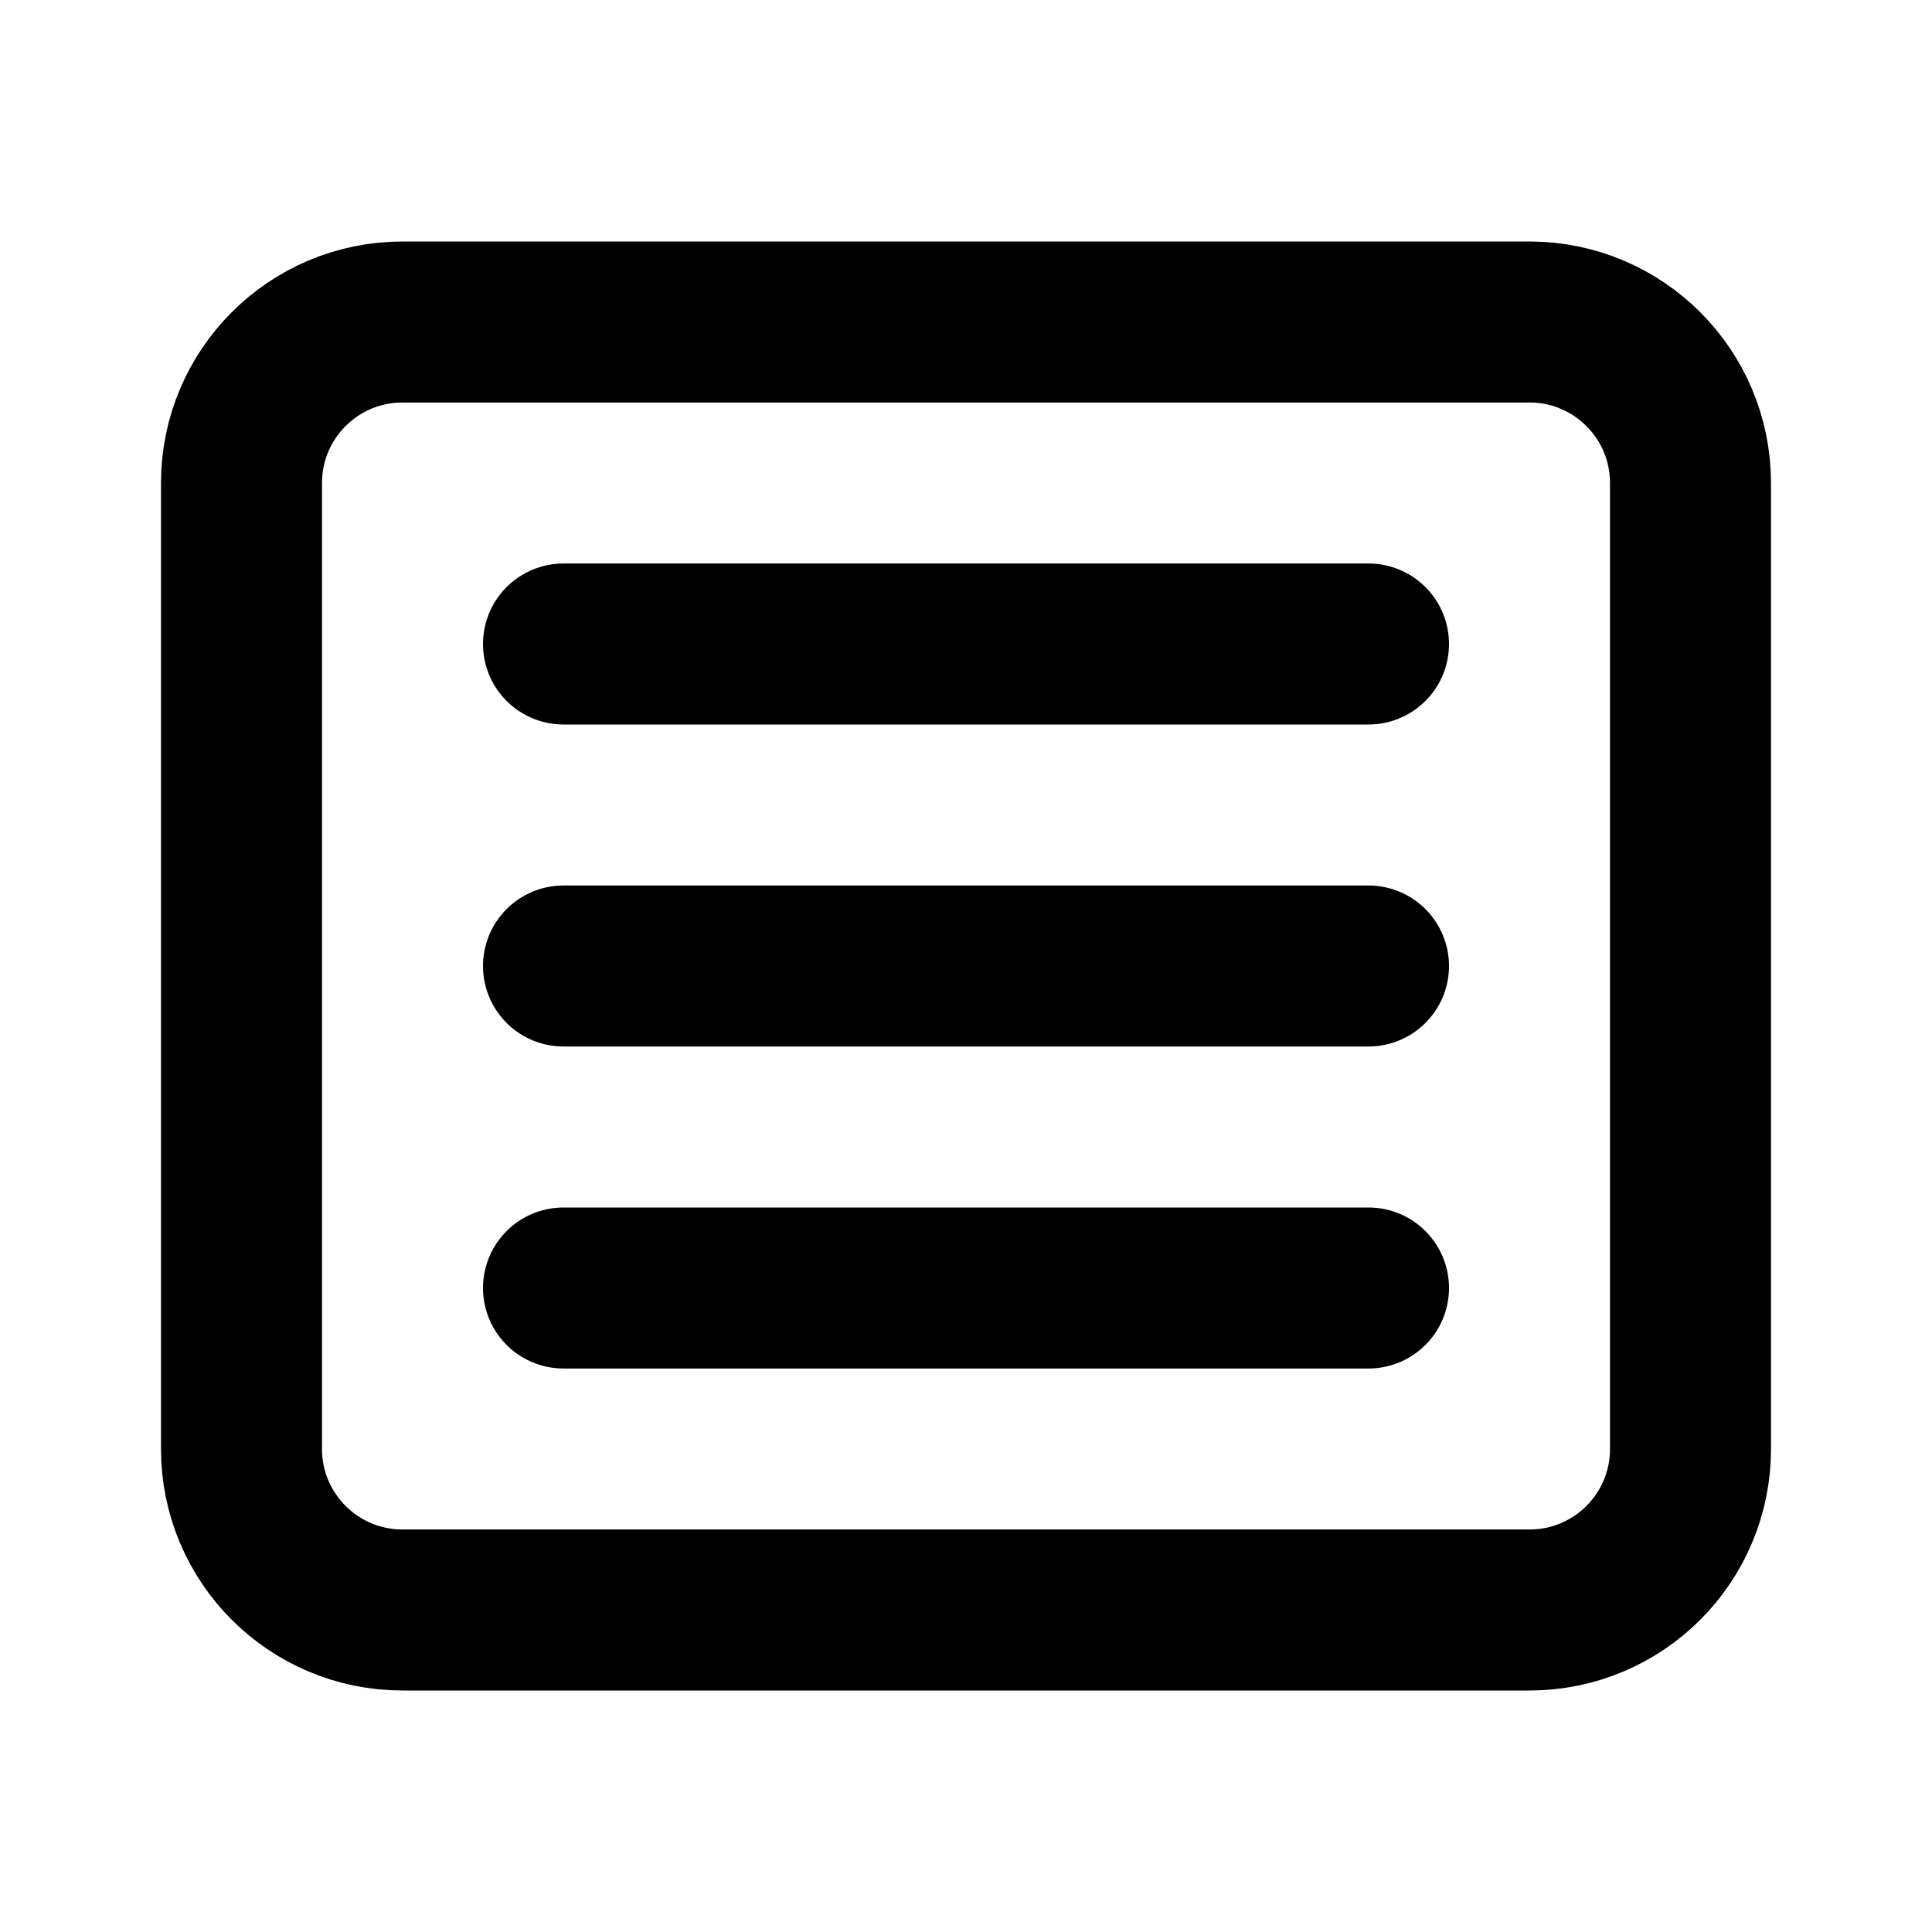
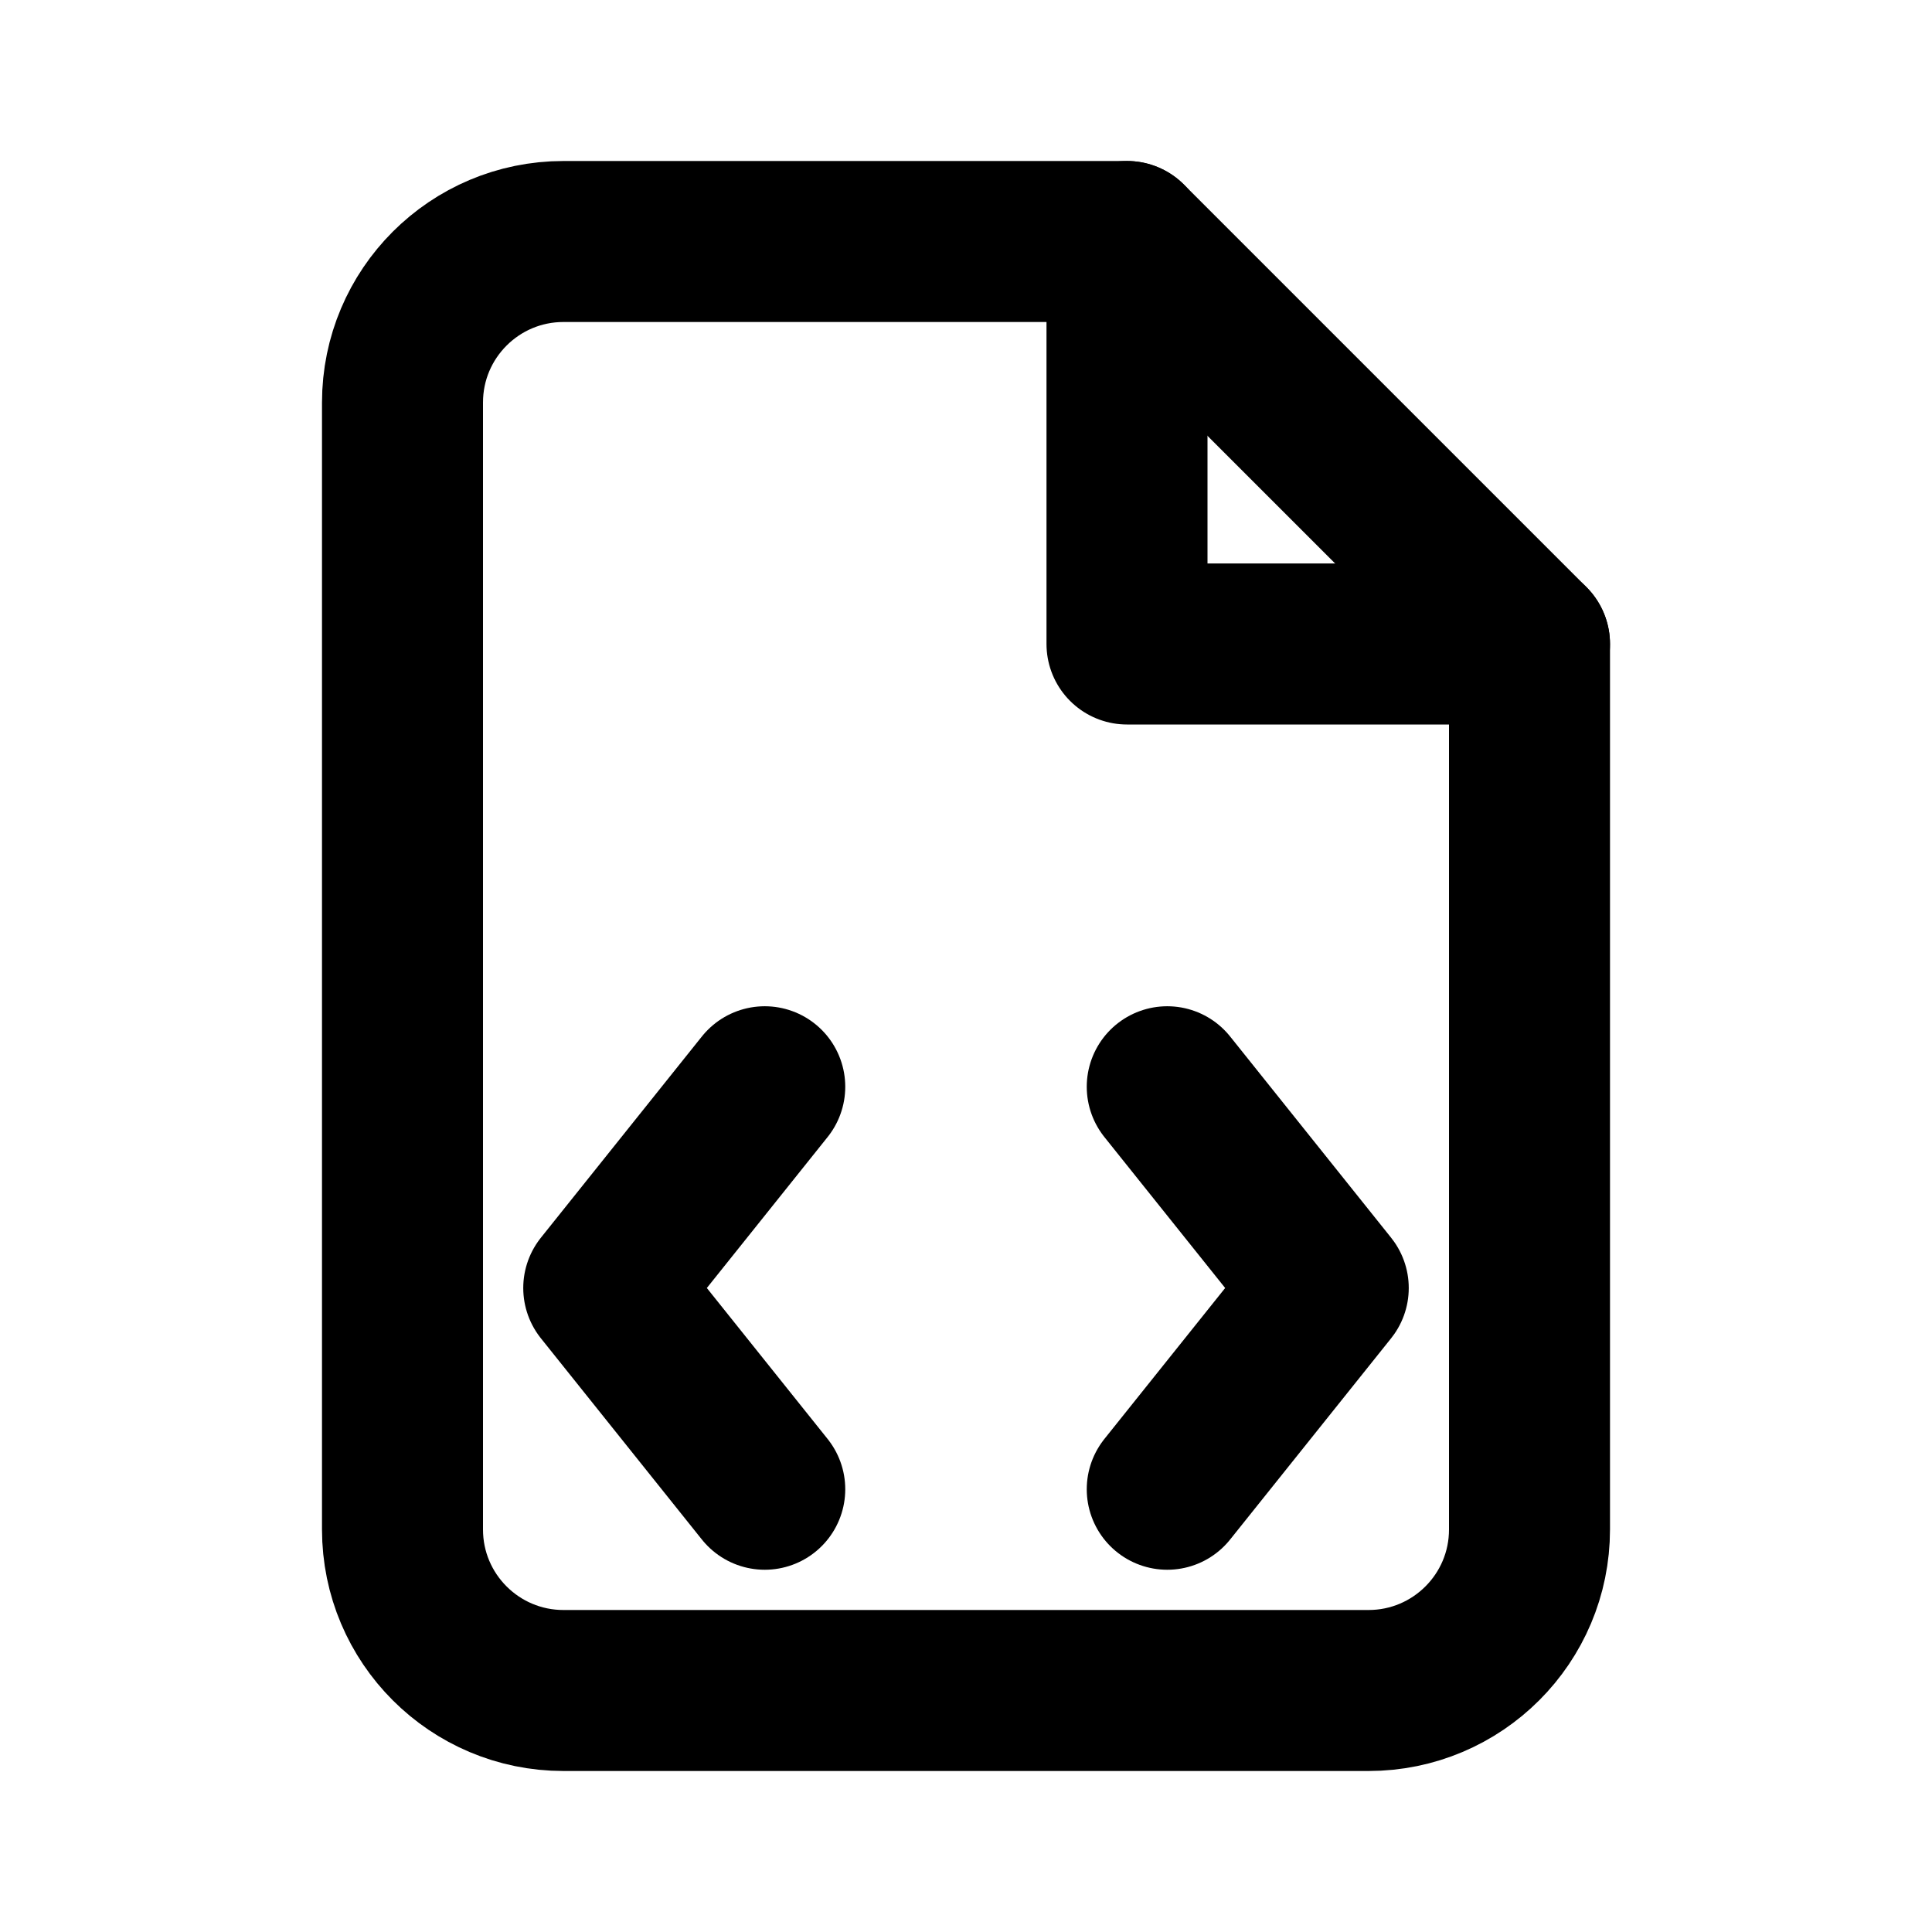
<svg xmlns="http://www.w3.org/2000/svg" width="24" height="24" viewBox="0 0 24 24" fill="none" stroke="currentColor" stroke-width="2" stroke-linecap="round" stroke-linejoin="round">
  <path stroke="none" d="M0 0h24v24H0z" fill="none" />
-   <path d="M3 6a2 2 0 0 1 2 -2h14a2 2 0 0 1 2 2v12a2 2 0 0 1 -2 2h-14a2 2 0 0 1 -2 -2l0 -12" />
-   <path d="M7 8h10" />
-   <path d="M7 12h10" />
-   <path d="M7 16h10" />
+   <path d="M14 3H7a2 2 0 0 0-2 2v14a2 2 0 0 0 2 2h10a2 2 0 0 0 2-2V8l-5-5z" />
+   <path d="M14 3v5h5" />
+   <path d="M9.5 13.5L7.5 16l2 2.5" />
+   <path d="M14.5 13.5l2 2.5-2 2.5" />
</svg>
